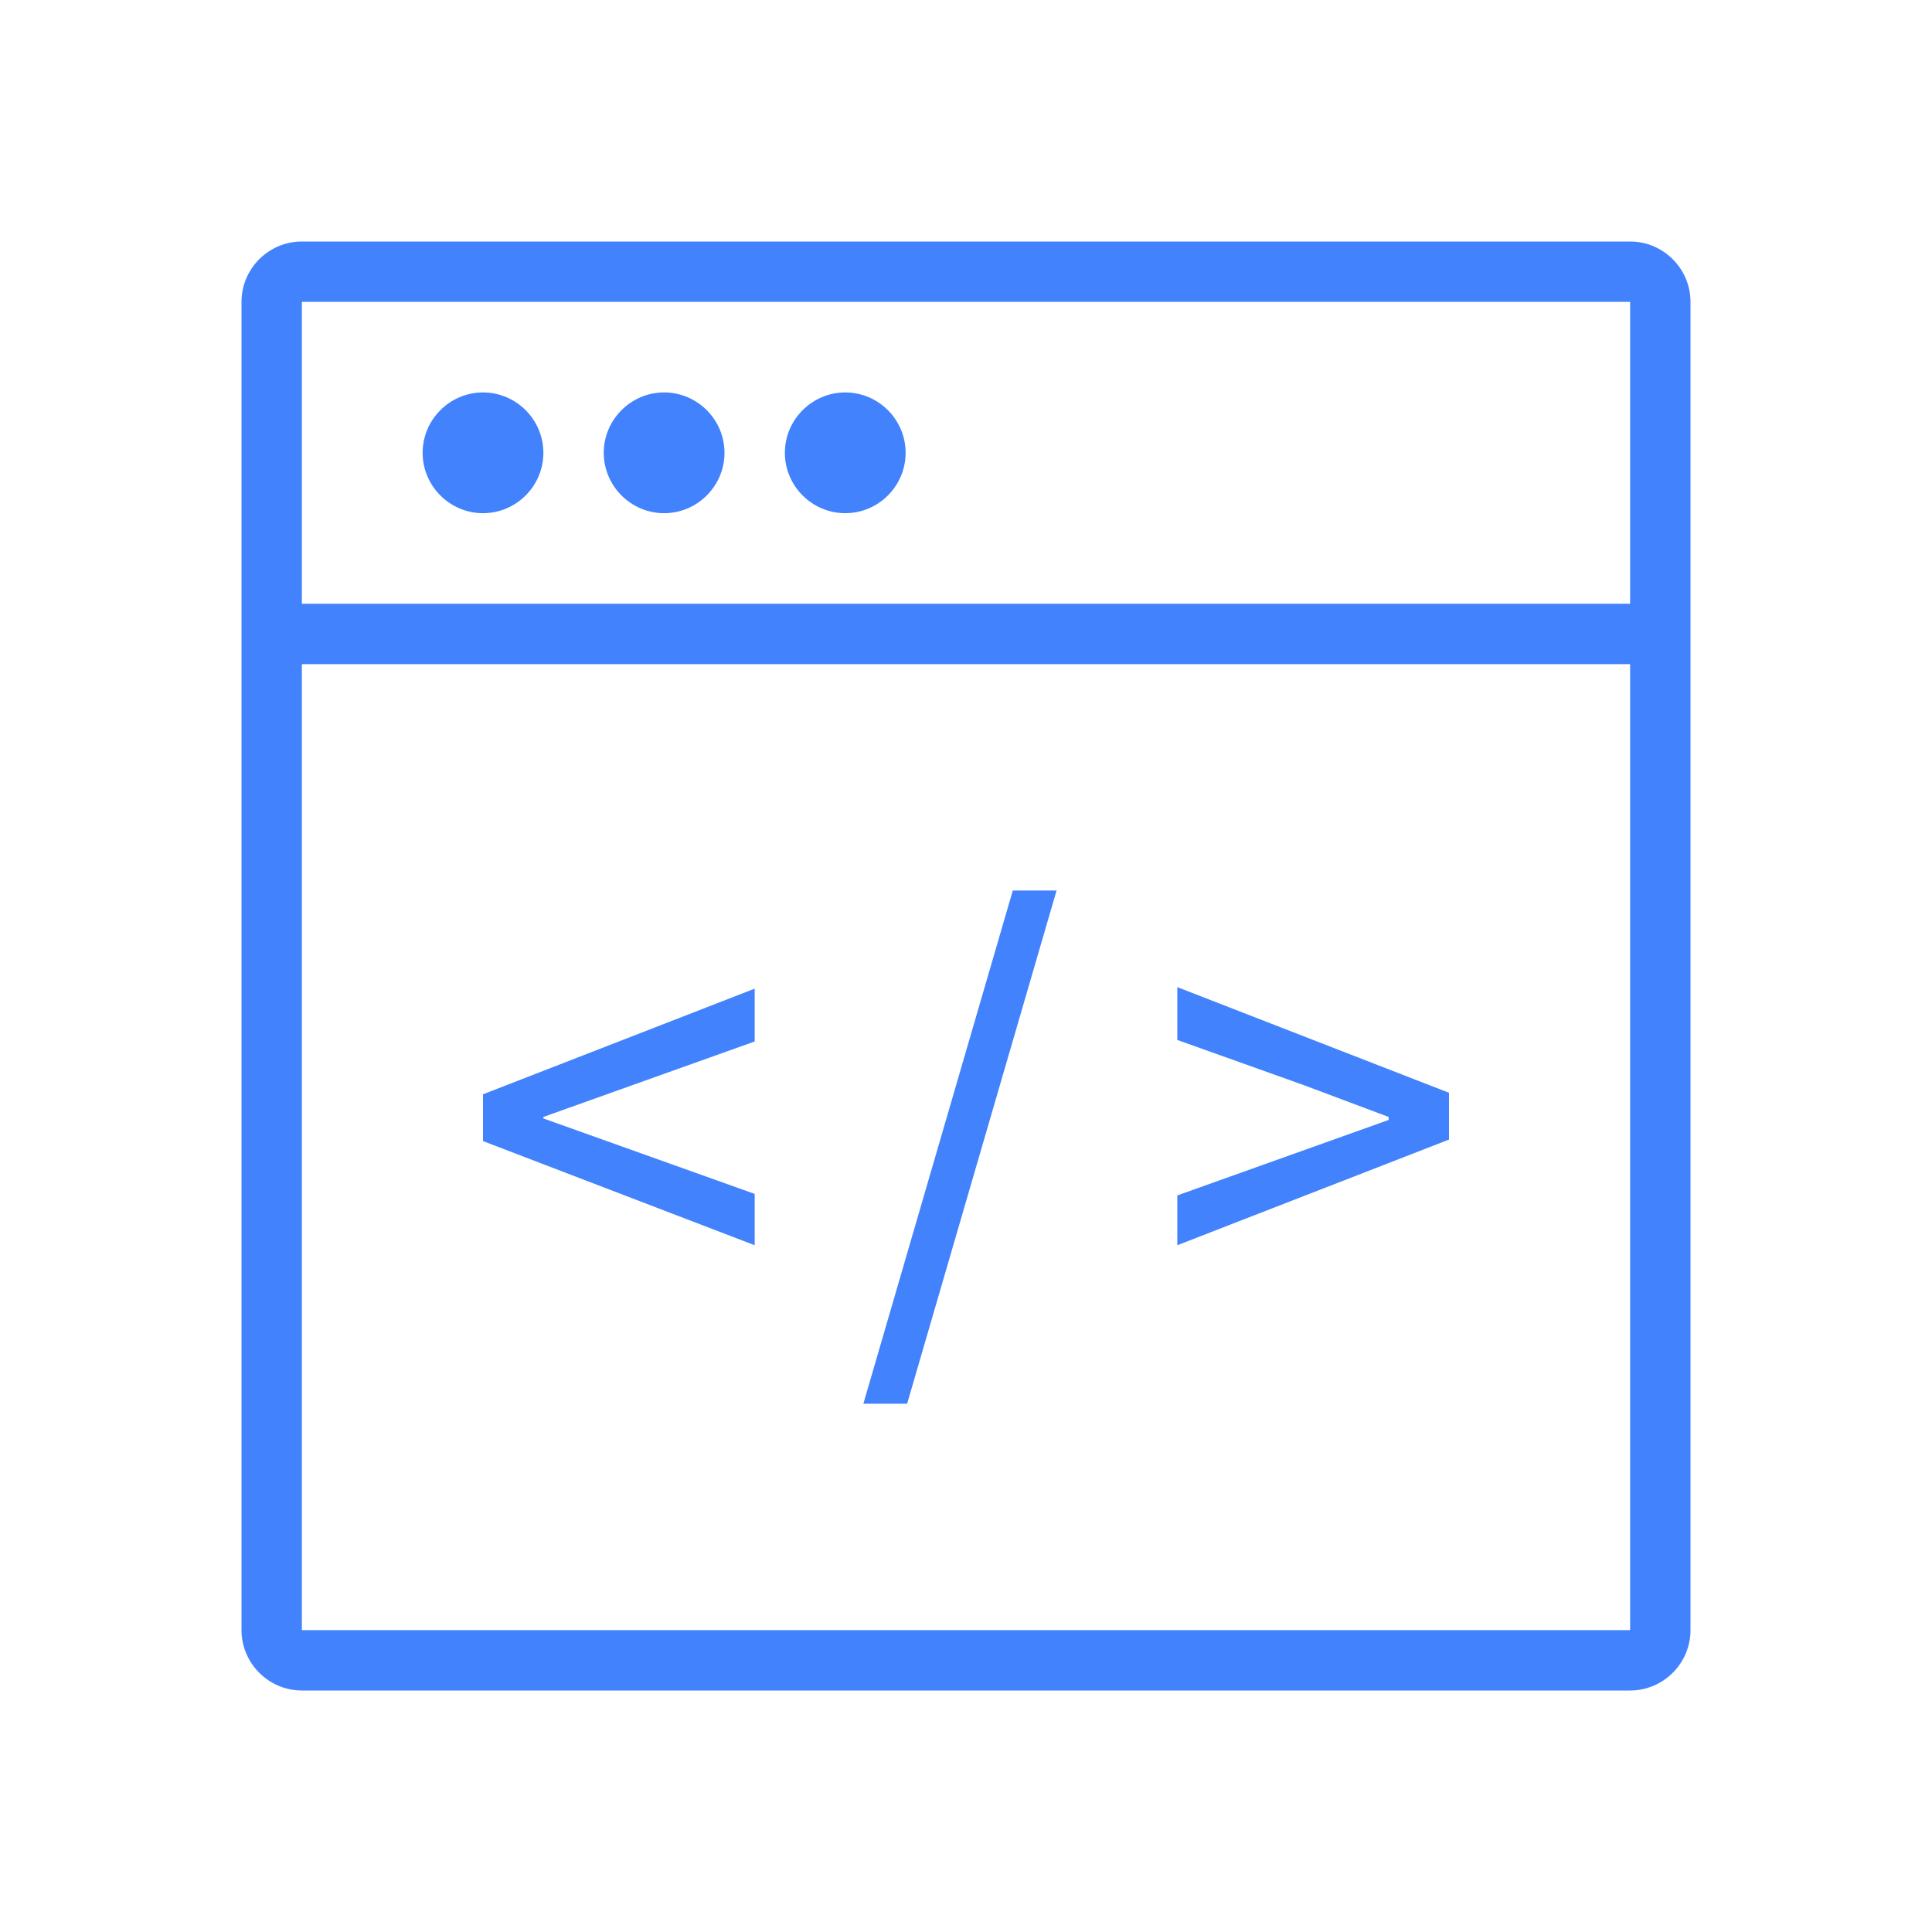
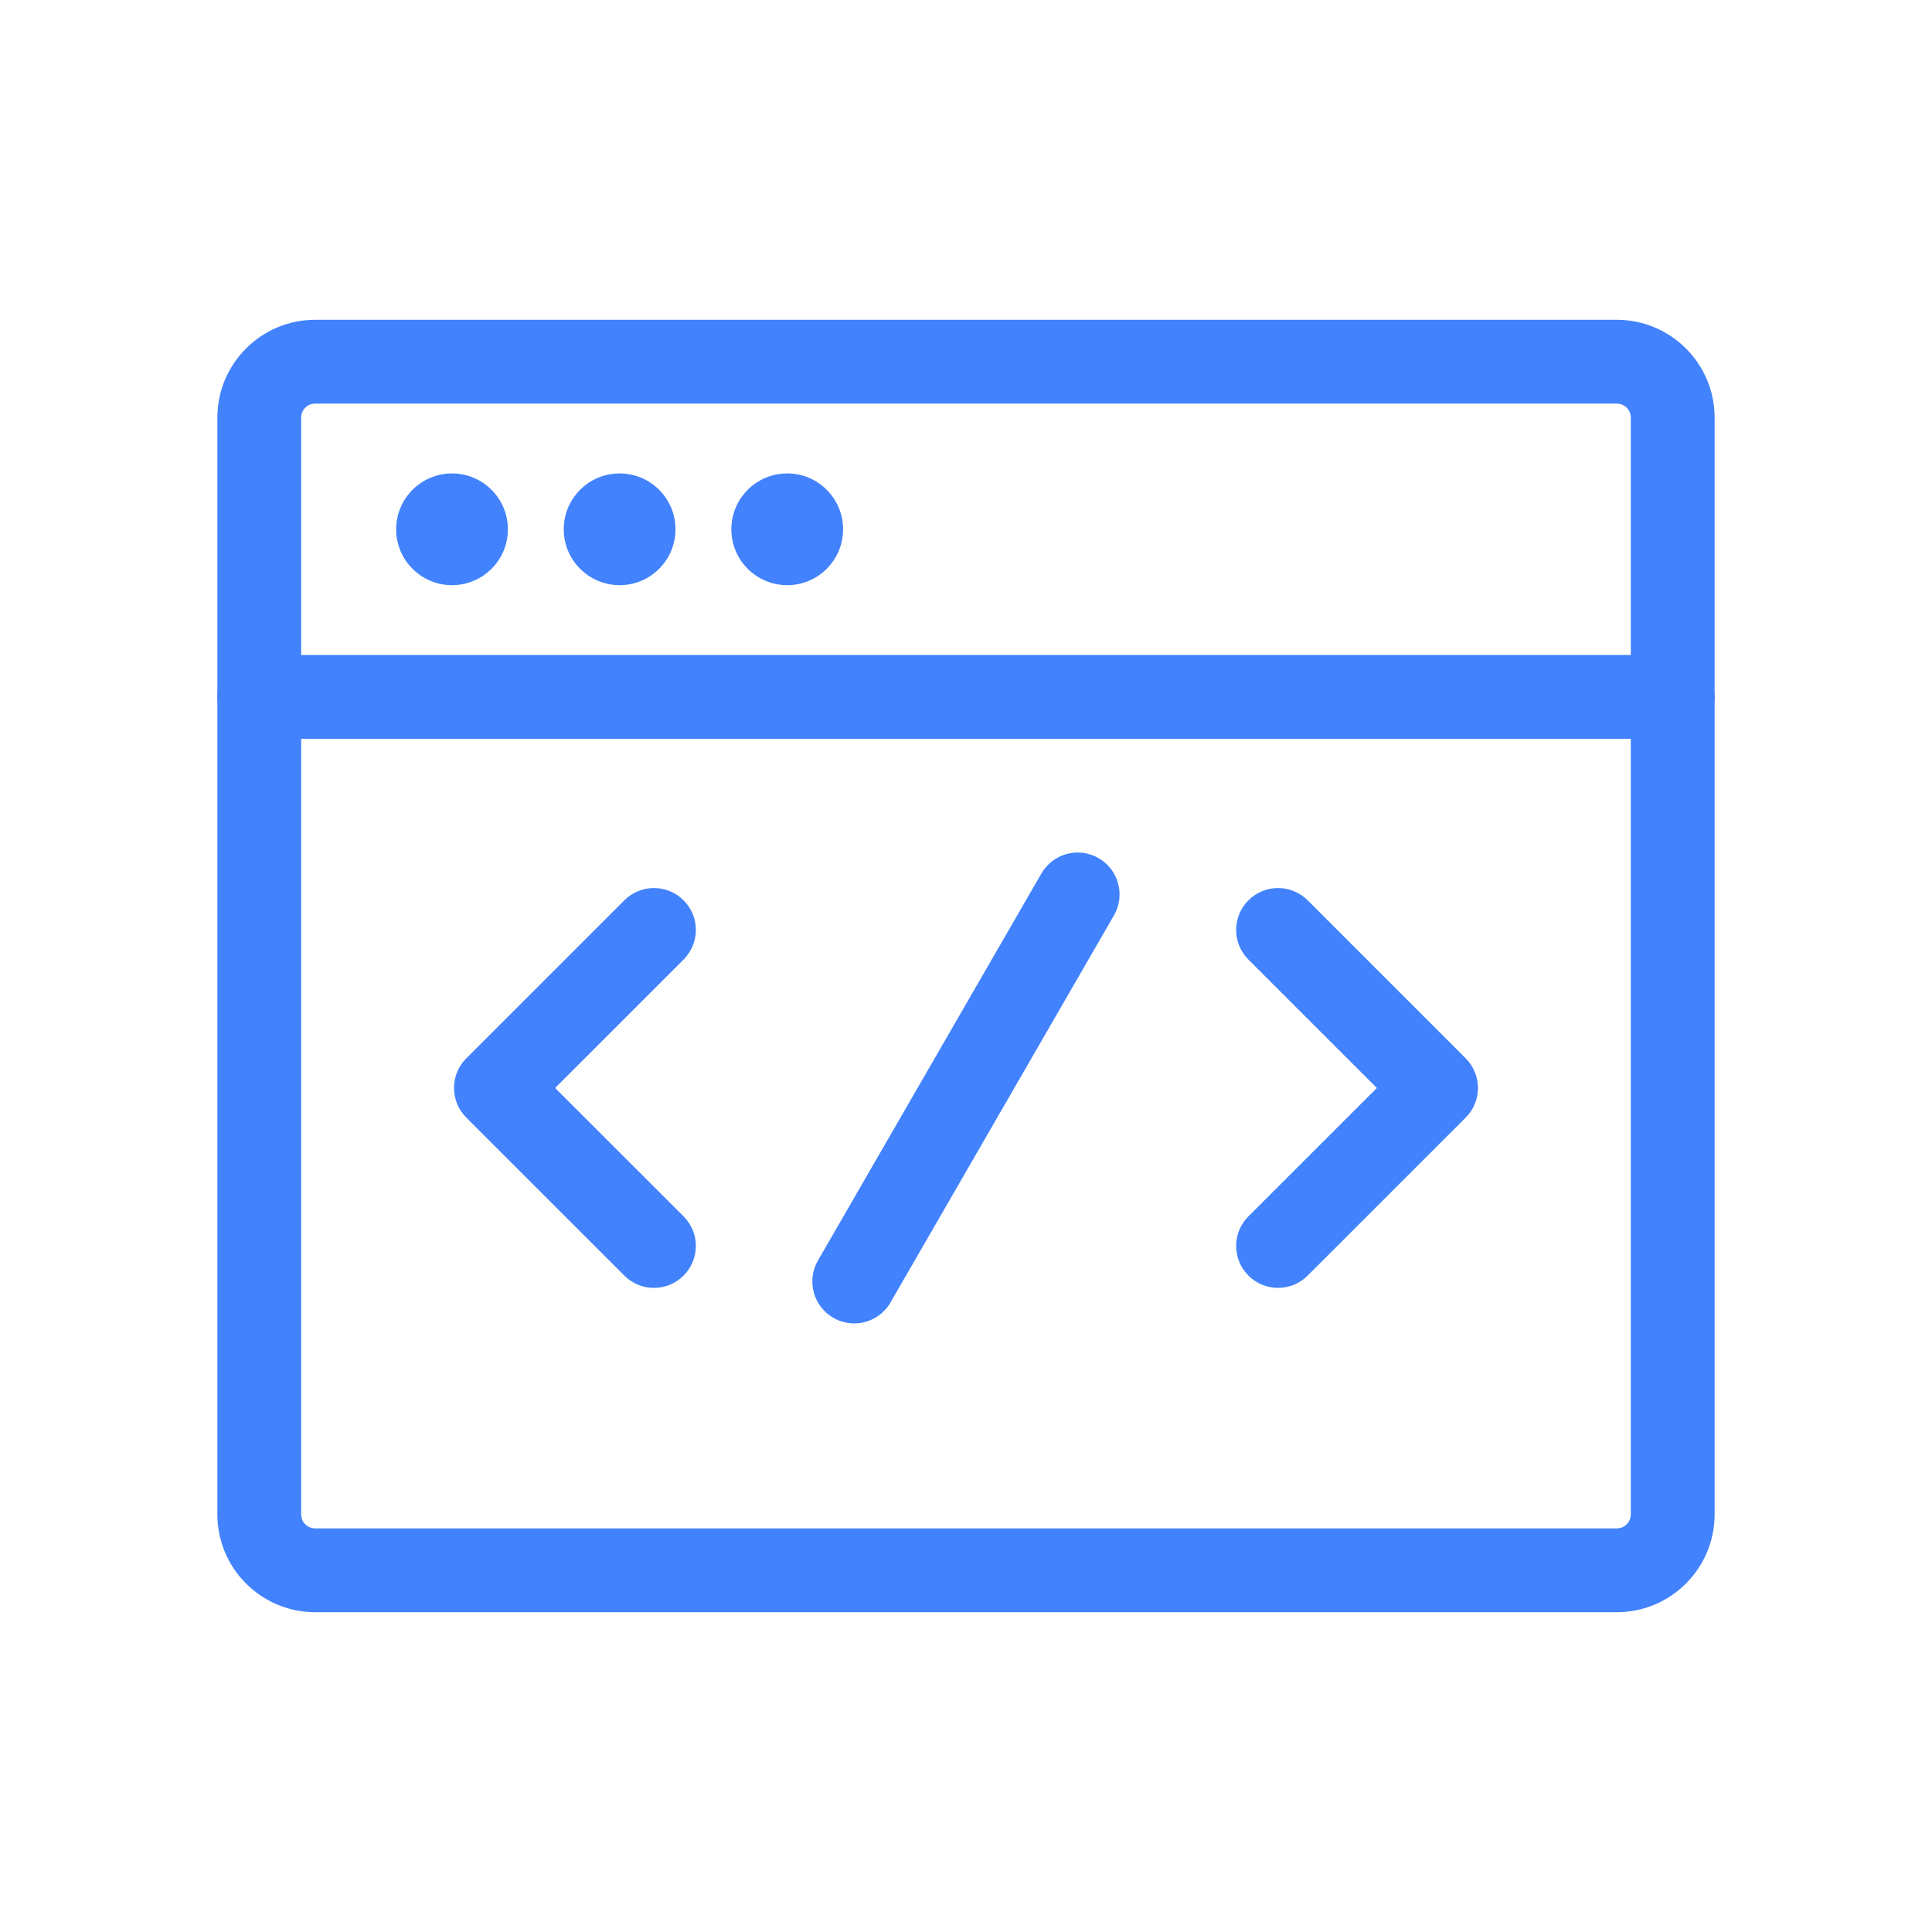
- <svg xmlns="http://www.w3.org/2000/svg" t="1668067370675" class="icon" viewBox="0 0 1024 1024" version="1.1" p-id="2710" width="128" height="128">
-   <path d="M256 604.8v-24.8l144-56V552l-67.2 24-44.8 16v0.8l44.8 16 67.2 24v27.2l-144-55.2zM536.8 472H560l-79.2 272h-23.2l79.2-272zM624 633.6l67.2-24 44.8-16V592l-44.8-16.8-67.2-24v-28l144 56v24.8l-144 56v-26.4zM864 128H160c-17.6 0-32 14.4-32 32v704c0 17.6 14.4 32 32 32h704c17.6 0 32-14.4 32-32V160c0-17.6-14.4-32-32-32z m0 736H160V352h704v512zM160 320V160h704v160H160z m96-112c-17.6 0-32 14.4-32 32s14.4 32 32 32 32-14.4 32-32-14.4-32-32-32z m96 0c-17.6 0-32 14.4-32 32s14.4 32 32 32 32-14.4 32-32-14.4-32-32-32z m96 0c-17.6 0-32 14.4-32 32s14.4 32 32 32 32-14.4 32-32-14.4-32-32-32z" p-id="2711" fill="#4282fd" />
+ <svg xmlns="http://www.w3.org/2000/svg" t="1668068087266" class="icon" viewBox="0 0 1024 1024" version="1.1" p-id="7688" width="128" height="128">
+   <path d="M856.97 854.5H167.03c-28.57 0-51.82-23.25-51.82-51.82V221.32c0-28.57 23.25-51.82 51.82-51.82h689.93c28.57 0 51.82 23.25 51.82 51.82v581.36c0 28.57-23.24 51.82-51.81 51.82zM167.03 213.92c-4.08 0-7.4 3.33-7.4 7.4v581.36c0 4.08 3.33 7.4 7.4 7.4h689.93c4.08 0 7.4-3.33 7.4-7.4V221.32c0-4.08-3.33-7.4-7.4-7.4H167.03z" p-id="7689" fill="#4282fd" />
+   <path d="M886.58 391.58H137.42c-12.26 0-22.21-9.95-22.21-22.21s9.95-22.21 22.21-22.21h749.15c12.26 0 22.21 9.95 22.21 22.21s-9.94 22.21-22.2 22.21z" p-id="7690" fill="#4282fd" />
+   <path d="M239.58 280.54m-29.61 0a29.61 29.61 0 1 0 59.22 0 29.61 29.61 0 1 0-59.22 0Z" fill="#4282fd" p-id="7691" />
+   <path d="M328.41 280.54m-29.61 0a29.61 29.61 0 1 0 59.22 0 29.61 29.61 0 1 0-59.22 0Z" fill="#4282fd" p-id="7692" />
+   <path d="M417.24 280.54m-29.61 0a29.61 29.61 0 1 0 59.22 0 29.61 29.61 0 1 0-59.22 0Z" fill="#4282fd" p-id="7693" />
+   <path d="M346.61 682.6a22.1 22.1 0 0 1-15.7-6.51l-83.77-83.74a22.2 22.2 0 0 1-6.51-15.7c0-5.88 2.34-11.54 6.51-15.7l83.77-83.76c8.68-8.68 22.73-8.68 31.4 0 8.68 8.68 8.68 22.73 0 31.4l-68.07 68.06 68.07 68.04c8.68 8.66 8.68 22.73 0 31.4a22.1 22.1 0 0 1-15.7 6.51zM677.39 682.6a22.1 22.1 0 0 1-15.7-6.51c-8.68-8.68-8.68-22.74 0-31.4l68.07-68.04-68.07-68.06c-8.68-8.68-8.68-22.73 0-31.4 8.68-8.68 22.73-8.68 31.4 0l83.77 83.76c4.16 4.16 6.51 9.82 6.51 15.7 0 5.9-2.34 11.54-6.51 15.7l-83.77 83.74a22.133 22.133 0 0 1-15.7 6.51zM452.73 701.43c-3.76 0-7.58-0.95-11.08-2.98-10.61-6.13-14.26-19.71-8.13-30.33l118.44-205.15c6.13-10.61 19.66-14.3 30.33-8.13 10.61 6.13 14.26 19.71 8.13 30.33L471.99 690.32c-4.1 7.13-11.56 11.11-19.26 11.11z" p-id="7694" fill="#4282fd" />
</svg>
